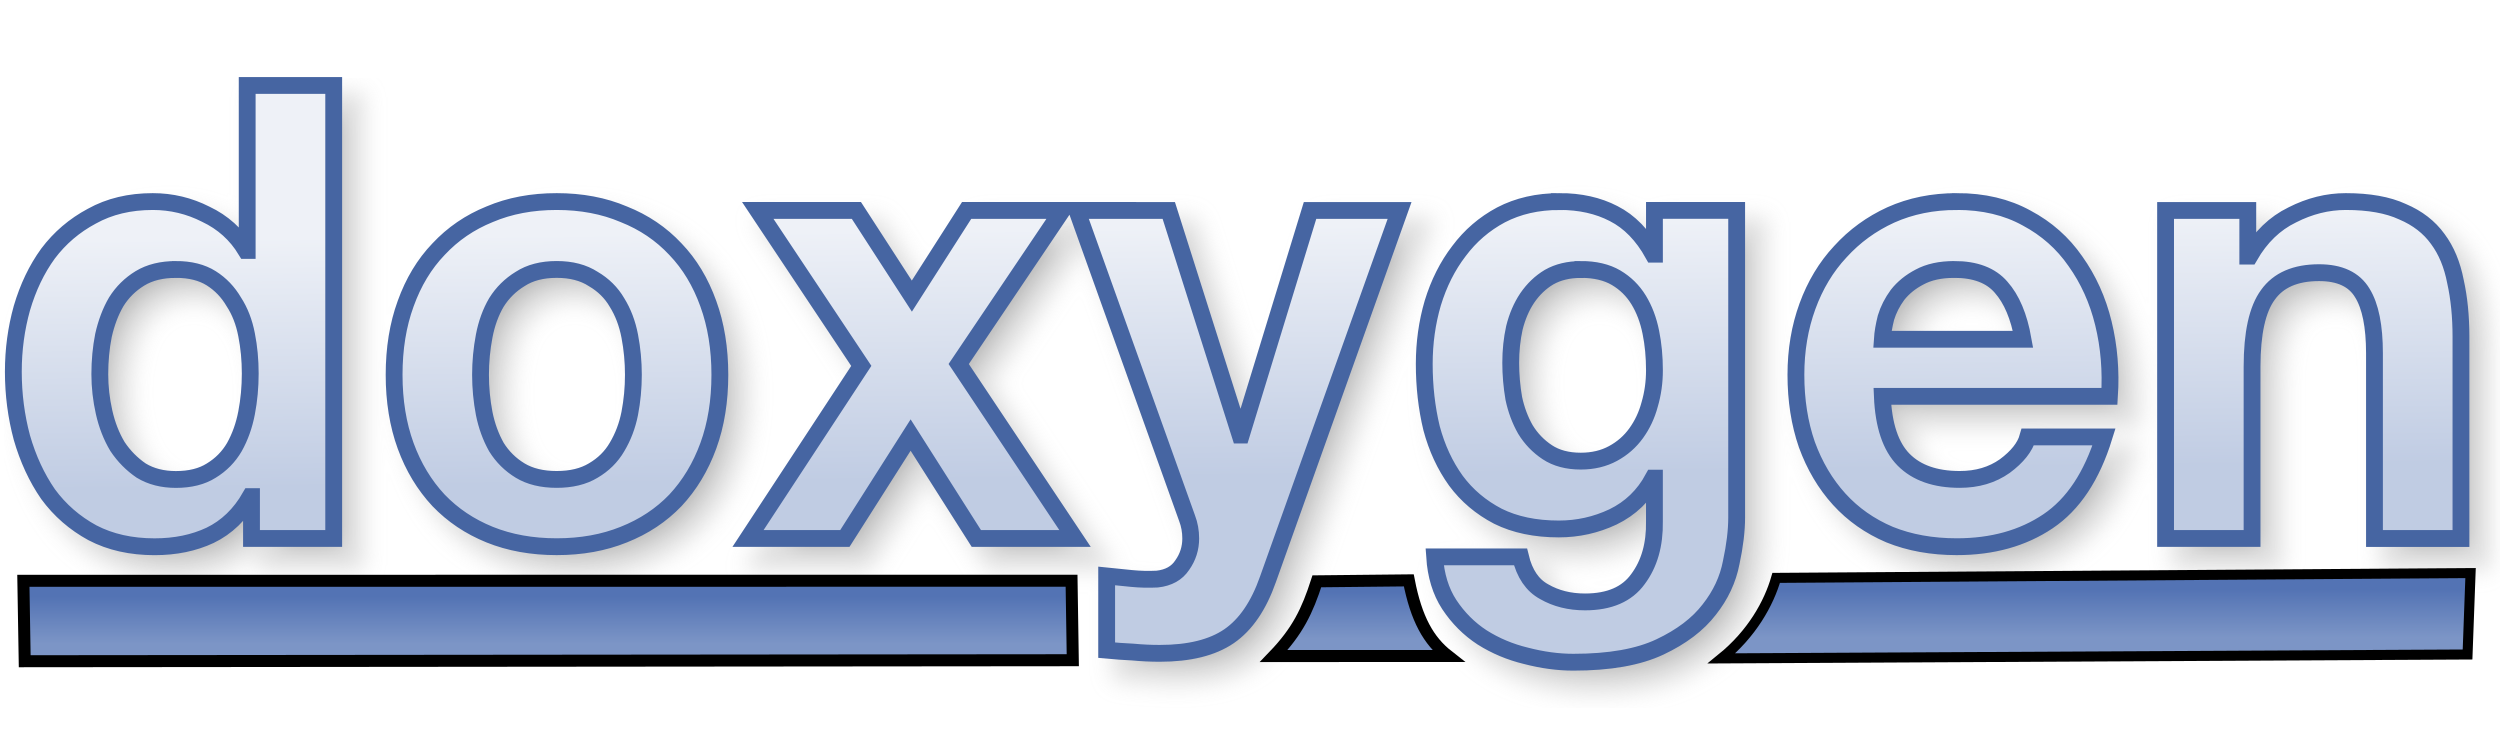
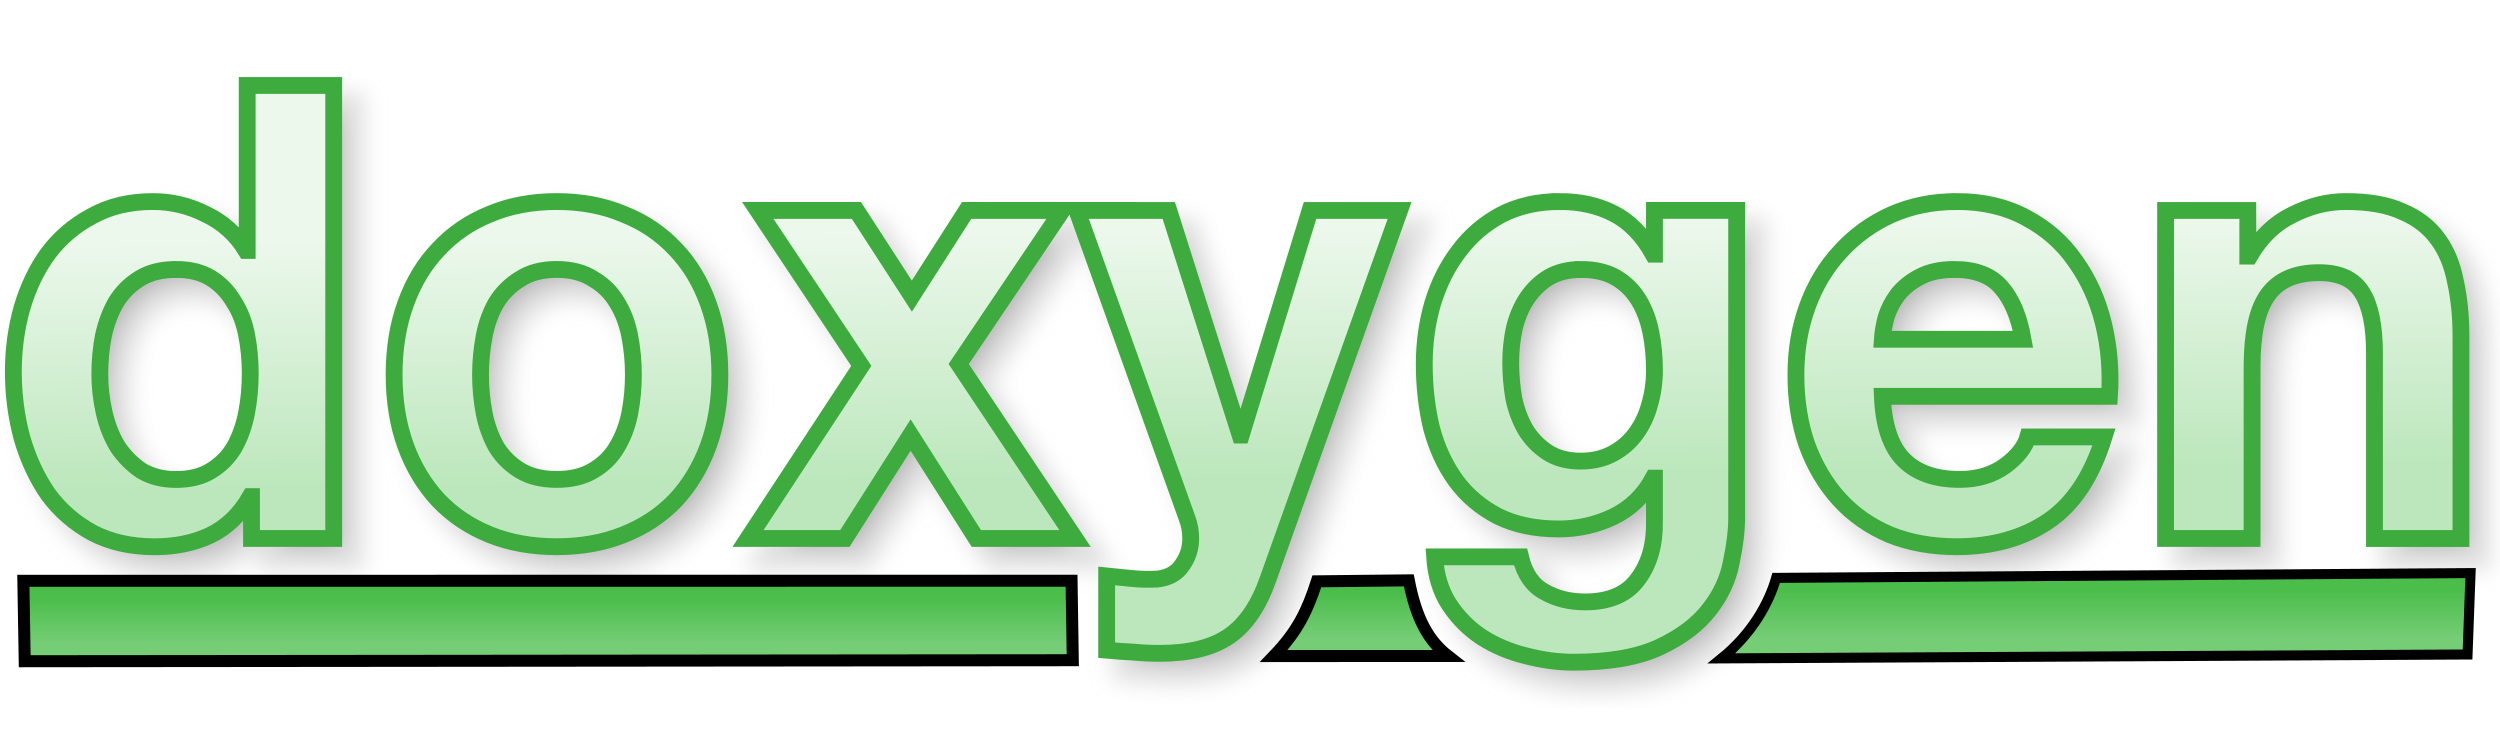
<svg xmlns="http://www.w3.org/2000/svg" xmlns:xlink="http://www.w3.org/1999/xlink" version="1.1" viewBox="0 0 104 31">
  <defs>
    <linearGradient id="a">
-       <stop stop-color="#5373B4" offset="0" />
-       <stop stop-color="#7C95C6" offset="1" />
+       <stop stop-color="#4ABD4A" offset="0" />
+       <stop stop-color="#75CD75" offset="1" />
    </linearGradient>
    <linearGradient id="d" x1="31.474" x2="31.474" y1="24.821" y2="26.773" gradientUnits="userSpaceOnUse" xlink:href="#a" />
    <linearGradient id="c" x1="31.474" x2="31.474" y1="24.821" y2="26.773" gradientTransform="matrix(.6816 0 0 1.0248 72.391 -.91809)" gradientUnits="userSpaceOnUse" xlink:href="#a" />
    <linearGradient id="b" x1="56.295" x2="56.295" y1="24.622" y2="26.574" gradientUnits="userSpaceOnUse" xlink:href="#a" />
    <linearGradient id="e" x1="49.067" x2="48.956" y1="19.719" y2="9.523" gradientTransform="matrix(.97968 0 0 1.0207 -.25579 -.25579)" gradientUnits="userSpaceOnUse">
-       <stop stop-color="#C0CCE3" offset="0" />
-       <stop stop-color="#EEF1F7" offset="1" />
+       <stop stop-color="#BCE7BC" offset="0" />
+       <stop stop-color="#EDF8ED" offset="1" />
    </linearGradient>
    <filter id="f" x="-.011" y="-.045" width="1.021" height="1.091" color-interpolation-filters="sRGB">
      <feGaussianBlur stdDeviation="0.453" />
    </filter>
  </defs>
  <g>
    <path transform="translate(-2.5759 -27.848)" d="m13.609 32.203v6.863h-0.051c-0.405-0.669-0.963-1.171-1.672-1.506-0.692-0.352-1.428-0.527-2.205-0.527-0.963 0-1.807 0.203-2.533 0.607-0.726 0.387-1.334 0.906-1.824 1.557-0.473 0.651-0.835 1.409-1.088 2.272-0.236 0.845-0.355 1.724-0.355 2.639 0 0.95 0.119 1.864 0.355 2.744 0.253 0.88 0.615 1.663 1.088 2.35 0.49 0.669 1.107 1.207 1.85 1.611 0.743 0.387 1.604 0.58 2.584 0.58 0.861 0 1.631-0.158 2.307-0.475 0.692-0.334 1.25-0.872 1.672-1.611h0.051v1.742h3.42v-18.846zm12.875 4.83c-1.03 0-1.96 0.175-2.787 0.527-0.828 0.334-1.536 0.82-2.127 1.453-0.591 0.616-1.048 1.372-1.369 2.269-0.321 0.88-0.48 1.866-0.48 2.957s0.16 2.075 0.48 2.955c0.321 0.88 0.778 1.636 1.369 2.269 0.591 0.616 1.299 1.091 2.127 1.426 0.828 0.334 1.757 0.502 2.787 0.502 1.03 0 1.96-0.168 2.787-0.502 0.844-0.334 1.561-0.81 2.152-1.426 0.591-0.633 1.048-1.39 1.369-2.269 0.321-0.88 0.48-1.864 0.48-2.955s-0.16-2.077-0.48-2.957c-0.321-0.897-0.778-1.654-1.369-2.269-0.591-0.633-1.308-1.119-2.152-1.453-0.828-0.352-1.757-0.527-2.787-0.527zm41.715 0c-0.912 0-1.722 0.185-2.432 0.555-0.692 0.37-1.275 0.87-1.748 1.504-0.473 0.616-0.837 1.337-1.09 2.164-0.236 0.809-0.354 1.655-0.354 2.535 0 0.933 0.1 1.821 0.303 2.666 0.22 0.827 0.558 1.556 1.014 2.189 0.456 0.616 1.039 1.109 1.748 1.478 0.709 0.352 1.554 0.529 2.533 0.529 0.794 0 1.545-0.168 2.254-0.502 0.726-0.352 1.283-0.89 1.672-1.611h0.051v1.795c0.017 0.968-0.211 1.769-0.684 2.402-0.456 0.633-1.19 0.951-2.203 0.951-0.642 0-1.208-0.142-1.697-0.424-0.49-0.264-0.819-0.747-0.988-1.451h-3.572c0.051 0.774 0.253 1.435 0.607 1.98 0.372 0.563 0.829 1.019 1.369 1.371 0.557 0.352 1.166 0.607 1.824 0.766 0.676 0.176 1.333 0.266 1.975 0.266 1.503 0 2.703-0.212 3.598-0.635 0.895-0.422 1.58-0.941 2.053-1.557 0.473-0.598 0.777-1.249 0.912-1.953 0.152-0.704 0.227-1.329 0.227-1.875v-12.775h-3.42v1.822h-0.051c-0.439-0.792-0.988-1.355-1.647-1.69-0.642-0.334-1.393-0.502-2.254-0.502zm16.523 0c-0.996 0-1.909 0.185-2.736 0.555-0.811 0.37-1.512 0.88-2.103 1.531-0.591 0.633-1.046 1.39-1.367 2.269s-0.48 1.831-0.48 2.852c0 1.056 0.151 2.022 0.455 2.902 0.321 0.88 0.768 1.636 1.342 2.269 0.574 0.633 1.276 1.127 2.103 1.478 0.828 0.334 1.757 0.502 2.787 0.502 1.486 0 2.752-0.353 3.799-1.057 1.047-0.704 1.825-1.873 2.332-3.51h-3.168c-0.118 0.422-0.439 0.828-0.963 1.215-0.524 0.37-1.147 0.553-1.873 0.553-1.013 0-1.792-0.273-2.332-0.818-0.54-0.545-0.836-1.425-0.887-2.639h9.449c0.068-1.056-0.016-2.067-0.252-3.035-0.236-0.968-0.626-1.829-1.166-2.586-0.524-0.757-1.2-1.355-2.027-1.795-0.828-0.458-1.797-0.688-2.912-0.688zm16.189 0c-0.76 0-1.502 0.185-2.228 0.555-0.726 0.352-1.317 0.923-1.773 1.715h-0.076v-1.9h-3.42v13.646h3.598v-7.152c0-1.39 0.219-2.384 0.658-2.982 0.439-0.616 1.149-0.924 2.129-0.924 0.861 0 1.461 0.281 1.799 0.844 0.338 0.545 0.506 1.382 0.506 2.508v7.707h3.598v-8.393c0-0.845-0.076-1.611-0.229-2.297-0.135-0.704-0.38-1.292-0.734-1.768-0.355-0.493-0.844-0.873-1.469-1.137-0.608-0.282-1.395-0.422-2.357-0.422zm-66.063 0.369 4.307 6.467-4.713 7.18h4.029l2.736-4.303 2.734 4.303h4.106l-4.84-7.258 4.307-6.389h-3.977l-2.279 3.564-2.307-3.564zm13.275 0 4.584 12.803c0.101 0.264 0.152 0.545 0.152 0.844 0 0.405-0.117 0.775-0.354 1.109-0.22 0.334-0.566 0.527-1.039 0.58-0.355 0.018-0.71 0.01-1.065-0.025-0.355-0.035-0.701-0.07-1.039-0.105v3.088c0.372 0.035 0.735 0.061 1.09 0.078 0.372 0.035 0.744 0.053 1.115 0.053 1.233 0 2.194-0.238 2.887-0.713 0.692-0.475 1.233-1.266 1.621-2.375l5.473-15.336h-3.725l-2.861 9.344h-0.051l-2.965-9.344zm-37.48 2.455c0.591 0 1.082 0.123 1.471 0.369 0.388 0.246 0.699 0.572 0.936 0.977 0.253 0.387 0.432 0.845 0.533 1.373 0.101 0.51 0.152 1.048 0.152 1.611 0 0.563-0.051 1.107-0.152 1.635-0.101 0.528-0.271 1.004-0.508 1.426-0.236 0.405-0.556 0.73-0.961 0.977-0.388 0.246-0.88 0.369-1.471 0.369-0.557 0-1.038-0.123-1.443-0.369-0.388-0.264-0.718-0.597-0.988-1.002-0.253-0.422-0.438-0.898-0.557-1.426s-0.178-1.056-0.178-1.584c-1e-7 -0.563 0.051-1.099 0.152-1.609 0.118-0.528 0.295-0.996 0.531-1.4 0.253-0.405 0.583-0.73 0.988-0.977 0.405-0.246 0.903-0.369 1.494-0.369zm15.84 0c0.608 0 1.114 0.133 1.52 0.396 0.422 0.246 0.752 0.572 0.988 0.977 0.253 0.405 0.43 0.871 0.531 1.398 0.101 0.528 0.152 1.066 0.152 1.611 0 0.545-0.051 1.081-0.152 1.609-0.101 0.51-0.278 0.976-0.531 1.398-0.236 0.405-0.566 0.73-0.988 0.977-0.405 0.246-0.912 0.369-1.52 0.369-0.608 0-1.114-0.123-1.52-0.369s-0.735-0.572-0.988-0.977c-0.236-0.422-0.406-0.888-0.508-1.398-0.101-0.528-0.152-1.064-0.152-1.609 0-0.545 0.051-1.083 0.152-1.611 0.101-0.528 0.271-0.994 0.508-1.398 0.253-0.405 0.583-0.73 0.988-0.977 0.405-0.264 0.912-0.396 1.52-0.396zm42.602 0c0.591 0 1.08 0.115 1.469 0.344 0.388 0.229 0.701 0.537 0.938 0.924 0.236 0.387 0.406 0.835 0.508 1.346 0.101 0.493 0.15 1.021 0.15 1.584 0 0.493-0.066 0.968-0.201 1.426-0.118 0.44-0.305 0.836-0.559 1.188-0.253 0.352-0.574 0.633-0.963 0.844-0.388 0.211-0.835 0.318-1.342 0.318-0.557 0-1.021-0.125-1.393-0.371-0.372-0.246-0.676-0.562-0.912-0.949-0.22-0.387-0.381-0.818-0.482-1.293-0.084-0.493-0.127-0.986-0.127-1.478 0-0.51 0.051-0.994 0.152-1.451 0.118-0.475 0.297-0.89 0.533-1.242 0.253-0.37 0.557-0.66 0.912-0.871 0.372-0.211 0.81-0.316 1.316-0.316zm15.535 0c0.878 0 1.529 0.248 1.951 0.74 0.439 0.493 0.743 1.214 0.912 2.164h-5.854c0.017-0.264 0.068-0.564 0.152-0.898 0.101-0.334 0.263-0.65 0.482-0.949 0.236-0.299 0.541-0.547 0.912-0.74 0.388-0.211 0.869-0.316 1.443-0.316z" filter="url(#f)" opacity=".3" stroke="#969696" />
    <path d="m0.972 24.161 43.605-0.002 0.051 3.306-43.6 0.042z" fill="url(#d)" stroke="#000" stroke-width=".5" />
-     <path d="m10.283 3.555v6.863h-0.051c-0.405-0.669-0.963-1.171-1.672-1.506-0.692-0.352-1.428-0.527-2.205-0.527-0.963 0-1.807 0.203-2.533 0.607-0.726 0.387-1.334 0.906-1.824 1.557-0.473 0.651-0.835 1.409-1.088 2.272-0.236 0.845-0.355 1.724-0.355 2.639 0 0.95 0.119 1.864 0.355 2.744 0.253 0.88 0.615 1.663 1.088 2.35 0.49 0.669 1.107 1.207 1.85 1.611 0.743 0.387 1.604 0.58 2.584 0.58 0.861 0 1.631-0.158 2.307-0.475 0.692-0.334 1.25-0.872 1.672-1.611h0.051v1.742h3.42v-18.846zm12.875 4.83c-1.03 0-1.96 0.175-2.787 0.527-0.828 0.334-1.536 0.82-2.127 1.453-0.591 0.616-1.048 1.372-1.369 2.269-0.321 0.88-0.48 1.866-0.48 2.957s0.16 2.075 0.48 2.955c0.321 0.88 0.778 1.636 1.369 2.269 0.591 0.616 1.299 1.091 2.127 1.426 0.828 0.334 1.757 0.502 2.787 0.502 1.03 0 1.96-0.168 2.787-0.502 0.844-0.334 1.561-0.81 2.152-1.426 0.591-0.633 1.048-1.39 1.369-2.269 0.321-0.88 0.48-1.864 0.48-2.955s-0.16-2.077-0.48-2.957c-0.321-0.897-0.778-1.654-1.369-2.269-0.591-0.633-1.308-1.119-2.152-1.453-0.828-0.352-1.757-0.527-2.787-0.527zm41.715 0c-0.912 0-1.722 0.185-2.432 0.555-0.692 0.37-1.275 0.87-1.748 1.504-0.473 0.616-0.837 1.337-1.09 2.164-0.236 0.809-0.354 1.655-0.354 2.535 0 0.933 0.1 1.821 0.303 2.666 0.22 0.827 0.558 1.556 1.014 2.189 0.456 0.616 1.039 1.109 1.748 1.478 0.709 0.352 1.554 0.529 2.533 0.529 0.794 0 1.545-0.168 2.254-0.502 0.726-0.352 1.283-0.89 1.672-1.611h0.051v1.795c0.017 0.968-0.211 1.769-0.684 2.402-0.456 0.633-1.19 0.951-2.203 0.951-0.642 0-1.208-0.142-1.697-0.424-0.49-0.264-0.819-0.747-0.988-1.451h-3.572c0.051 0.774 0.253 1.435 0.607 1.98 0.372 0.563 0.829 1.019 1.369 1.371 0.557 0.352 1.166 0.607 1.824 0.766 0.676 0.176 1.333 0.266 1.975 0.266 1.503 0 2.703-0.212 3.598-0.635 0.895-0.422 1.58-0.941 2.053-1.557 0.473-0.598 0.777-1.249 0.912-1.953 0.152-0.704 0.227-1.329 0.227-1.875v-12.775h-3.42v1.822h-0.051c-0.439-0.792-0.988-1.355-1.647-1.69-0.642-0.334-1.393-0.502-2.254-0.502zm16.523 0c-0.996 0-1.909 0.185-2.736 0.555-0.811 0.37-1.512 0.88-2.103 1.531-0.591 0.633-1.046 1.39-1.367 2.269s-0.48 1.831-0.48 2.852c0 1.056 0.151 2.022 0.455 2.902 0.321 0.88 0.768 1.636 1.342 2.269 0.574 0.633 1.276 1.127 2.103 1.478 0.828 0.334 1.757 0.502 2.787 0.502 1.486 0 2.752-0.353 3.799-1.057 1.047-0.704 1.825-1.873 2.332-3.51h-3.168c-0.118 0.422-0.439 0.828-0.963 1.215-0.524 0.37-1.147 0.553-1.873 0.553-1.013 0-1.792-0.273-2.332-0.818-0.54-0.545-0.836-1.425-0.887-2.639h9.449c0.068-1.056-0.016-2.067-0.252-3.035-0.236-0.968-0.626-1.829-1.166-2.586-0.524-0.757-1.2-1.355-2.027-1.795-0.828-0.458-1.797-0.688-2.912-0.688zm16.189 0c-0.76 0-1.502 0.185-2.228 0.555-0.726 0.352-1.317 0.923-1.773 1.715h-0.076v-1.9h-3.42v13.646h3.598v-7.152c0-1.39 0.219-2.384 0.658-2.982 0.439-0.616 1.149-0.924 2.129-0.924 0.861 0 1.461 0.281 1.799 0.844 0.338 0.545 0.506 1.382 0.506 2.508v7.707h3.598v-8.393c0-0.845-0.076-1.611-0.229-2.297-0.135-0.704-0.38-1.292-0.734-1.768-0.355-0.493-0.844-0.873-1.469-1.137-0.608-0.282-1.395-0.422-2.357-0.422zm-66.062 0.369 4.307 6.467-4.713 7.18h4.029l2.736-4.303 2.734 4.303h4.106l-4.84-7.258 4.307-6.389h-3.977l-2.279 3.564-2.307-3.564zm13.275 0 4.584 12.803c0.101 0.264 0.152 0.545 0.152 0.844 0 0.405-0.117 0.775-0.354 1.109-0.22 0.334-0.566 0.527-1.039 0.58-0.355 0.018-0.71 0.01-1.065-0.025-0.355-0.035-0.701-0.07-1.039-0.105v3.088c0.372 0.035 0.735 0.061 1.09 0.078 0.372 0.035 0.744 0.053 1.115 0.053 1.233 0 2.194-0.238 2.887-0.713 0.692-0.475 1.233-1.266 1.621-2.375l5.473-15.336h-3.725l-2.861 9.344h-0.051l-2.965-9.344zm-37.48 2.455c0.591 0 1.082 0.123 1.471 0.369s0.699 0.572 0.936 0.977c0.253 0.387 0.432 0.845 0.533 1.373 0.101 0.51 0.152 1.048 0.152 1.611 0 0.563-0.051 1.107-0.152 1.635-0.101 0.528-0.271 1.004-0.508 1.426-0.236 0.405-0.556 0.73-0.961 0.977-0.388 0.246-0.88 0.369-1.471 0.369-0.557 0-1.038-0.123-1.443-0.369-0.388-0.264-0.718-0.597-0.988-1.002-0.253-0.422-0.438-0.898-0.557-1.426s-0.178-1.056-0.178-1.584c-1e-7 -0.563 0.051-1.099 0.152-1.609 0.118-0.528 0.295-0.996 0.531-1.4 0.253-0.405 0.583-0.73 0.988-0.977 0.405-0.246 0.903-0.369 1.494-0.369zm15.84 0c0.608 0 1.114 0.133 1.52 0.396 0.422 0.246 0.752 0.572 0.988 0.977 0.253 0.405 0.43 0.871 0.531 1.398 0.101 0.528 0.152 1.066 0.152 1.611 0 0.545-0.051 1.081-0.152 1.609-0.101 0.51-0.278 0.976-0.531 1.398-0.236 0.405-0.566 0.73-0.988 0.977-0.405 0.246-0.912 0.369-1.52 0.369-0.608 0-1.114-0.123-1.52-0.369s-0.735-0.572-0.988-0.977c-0.236-0.422-0.406-0.888-0.508-1.398-0.101-0.528-0.152-1.064-0.152-1.609 0-0.545 0.051-1.083 0.152-1.611 0.101-0.528 0.271-0.994 0.508-1.398 0.253-0.405 0.583-0.73 0.988-0.977 0.405-0.264 0.912-0.396 1.52-0.396zm42.602 0c0.591 0 1.08 0.115 1.469 0.344 0.388 0.229 0.701 0.537 0.938 0.924 0.236 0.387 0.406 0.835 0.508 1.346 0.101 0.493 0.15 1.021 0.15 1.584 0 0.493-0.066 0.968-0.201 1.426-0.118 0.44-0.305 0.836-0.559 1.188-0.253 0.352-0.574 0.633-0.963 0.844-0.388 0.211-0.835 0.318-1.342 0.318-0.557 0-1.021-0.125-1.393-0.371-0.372-0.246-0.676-0.562-0.912-0.949-0.22-0.387-0.381-0.818-0.482-1.293-0.084-0.493-0.127-0.986-0.127-1.478 0-0.51 0.051-0.994 0.152-1.451 0.118-0.475 0.297-0.89 0.533-1.242 0.253-0.37 0.557-0.66 0.912-0.871 0.372-0.211 0.81-0.316 1.316-0.316zm15.535 0c0.878 0 1.529 0.248 1.951 0.74 0.439 0.493 0.743 1.214 0.912 2.164h-5.854c0.017-0.264 0.068-0.564 0.152-0.898 0.101-0.334 0.263-0.65 0.482-0.949 0.236-0.299 0.541-0.547 0.912-0.74 0.388-0.211 0.869-0.316 1.443-0.316z" fill="url(#e)" stroke="#4665A2" stroke-width=".7" />
+     <path d="m10.283 3.555v6.863h-0.051c-0.405-0.669-0.963-1.171-1.672-1.506-0.692-0.352-1.428-0.527-2.205-0.527-0.963 0-1.807 0.203-2.533 0.607-0.726 0.387-1.334 0.906-1.824 1.557-0.473 0.651-0.835 1.409-1.088 2.272-0.236 0.845-0.355 1.724-0.355 2.639 0 0.95 0.119 1.864 0.355 2.744 0.253 0.88 0.615 1.663 1.088 2.35 0.49 0.669 1.107 1.207 1.85 1.611 0.743 0.387 1.604 0.58 2.584 0.58 0.861 0 1.631-0.158 2.307-0.475 0.692-0.334 1.25-0.872 1.672-1.611h0.051v1.742h3.42v-18.846zm12.875 4.83c-1.03 0-1.96 0.175-2.787 0.527-0.828 0.334-1.536 0.82-2.127 1.453-0.591 0.616-1.048 1.372-1.369 2.269-0.321 0.88-0.48 1.866-0.48 2.957s0.16 2.075 0.48 2.955c0.321 0.88 0.778 1.636 1.369 2.269 0.591 0.616 1.299 1.091 2.127 1.426 0.828 0.334 1.757 0.502 2.787 0.502 1.03 0 1.96-0.168 2.787-0.502 0.844-0.334 1.561-0.81 2.152-1.426 0.591-0.633 1.048-1.39 1.369-2.269 0.321-0.88 0.48-1.864 0.48-2.955s-0.16-2.077-0.48-2.957c-0.321-0.897-0.778-1.654-1.369-2.269-0.591-0.633-1.308-1.119-2.152-1.453-0.828-0.352-1.757-0.527-2.787-0.527zm41.715 0c-0.912 0-1.722 0.185-2.432 0.555-0.692 0.37-1.275 0.87-1.748 1.504-0.473 0.616-0.837 1.337-1.09 2.164-0.236 0.809-0.354 1.655-0.354 2.535 0 0.933 0.1 1.821 0.303 2.666 0.22 0.827 0.558 1.556 1.014 2.189 0.456 0.616 1.039 1.109 1.748 1.478 0.709 0.352 1.554 0.529 2.533 0.529 0.794 0 1.545-0.168 2.254-0.502 0.726-0.352 1.283-0.89 1.672-1.611h0.051v1.795c0.017 0.968-0.211 1.769-0.684 2.402-0.456 0.633-1.19 0.951-2.203 0.951-0.642 0-1.208-0.142-1.697-0.424-0.49-0.264-0.819-0.747-0.988-1.451h-3.572c0.051 0.774 0.253 1.435 0.607 1.98 0.372 0.563 0.829 1.019 1.369 1.371 0.557 0.352 1.166 0.607 1.824 0.766 0.676 0.176 1.333 0.266 1.975 0.266 1.503 0 2.703-0.212 3.598-0.635 0.895-0.422 1.58-0.941 2.053-1.557 0.473-0.598 0.777-1.249 0.912-1.953 0.152-0.704 0.227-1.329 0.227-1.875v-12.775h-3.42v1.822h-0.051c-0.439-0.792-0.988-1.355-1.647-1.69-0.642-0.334-1.393-0.502-2.254-0.502zm16.523 0c-0.996 0-1.909 0.185-2.736 0.555-0.811 0.37-1.512 0.88-2.103 1.531-0.591 0.633-1.046 1.39-1.367 2.269s-0.48 1.831-0.48 2.852c0 1.056 0.151 2.022 0.455 2.902 0.321 0.88 0.768 1.636 1.342 2.269 0.574 0.633 1.276 1.127 2.103 1.478 0.828 0.334 1.757 0.502 2.787 0.502 1.486 0 2.752-0.353 3.799-1.057 1.047-0.704 1.825-1.873 2.332-3.51h-3.168c-0.118 0.422-0.439 0.828-0.963 1.215-0.524 0.37-1.147 0.553-1.873 0.553-1.013 0-1.792-0.273-2.332-0.818-0.54-0.545-0.836-1.425-0.887-2.639h9.449c0.068-1.056-0.016-2.067-0.252-3.035-0.236-0.968-0.626-1.829-1.166-2.586-0.524-0.757-1.2-1.355-2.027-1.795-0.828-0.458-1.797-0.688-2.912-0.688zm16.189 0c-0.76 0-1.502 0.185-2.228 0.555-0.726 0.352-1.317 0.923-1.773 1.715h-0.076v-1.9h-3.42v13.646h3.598v-7.152c0-1.39 0.219-2.384 0.658-2.982 0.439-0.616 1.149-0.924 2.129-0.924 0.861 0 1.461 0.281 1.799 0.844 0.338 0.545 0.506 1.382 0.506 2.508v7.707h3.598v-8.393c0-0.845-0.076-1.611-0.229-2.297-0.135-0.704-0.38-1.292-0.734-1.768-0.355-0.493-0.844-0.873-1.469-1.137-0.608-0.282-1.395-0.422-2.357-0.422zm-66.062 0.369 4.307 6.467-4.713 7.18h4.029l2.736-4.303 2.734 4.303h4.106l-4.84-7.258 4.307-6.389h-3.977l-2.279 3.564-2.307-3.564zm13.275 0 4.584 12.803c0.101 0.264 0.152 0.545 0.152 0.844 0 0.405-0.117 0.775-0.354 1.109-0.22 0.334-0.566 0.527-1.039 0.58-0.355 0.018-0.71 0.01-1.065-0.025-0.355-0.035-0.701-0.07-1.039-0.105v3.088c0.372 0.035 0.735 0.061 1.09 0.078 0.372 0.035 0.744 0.053 1.115 0.053 1.233 0 2.194-0.238 2.887-0.713 0.692-0.475 1.233-1.266 1.621-2.375l5.473-15.336h-3.725l-2.861 9.344h-0.051l-2.965-9.344zm-37.48 2.455c0.591 0 1.082 0.123 1.471 0.369s0.699 0.572 0.936 0.977c0.253 0.387 0.432 0.845 0.533 1.373 0.101 0.51 0.152 1.048 0.152 1.611 0 0.563-0.051 1.107-0.152 1.635-0.101 0.528-0.271 1.004-0.508 1.426-0.236 0.405-0.556 0.73-0.961 0.977-0.388 0.246-0.88 0.369-1.471 0.369-0.557 0-1.038-0.123-1.443-0.369-0.388-0.264-0.718-0.597-0.988-1.002-0.253-0.422-0.438-0.898-0.557-1.426s-0.178-1.056-0.178-1.584c-1e-7 -0.563 0.051-1.099 0.152-1.609 0.118-0.528 0.295-0.996 0.531-1.4 0.253-0.405 0.583-0.73 0.988-0.977 0.405-0.246 0.903-0.369 1.494-0.369zm15.84 0c0.608 0 1.114 0.133 1.52 0.396 0.422 0.246 0.752 0.572 0.988 0.977 0.253 0.405 0.43 0.871 0.531 1.398 0.101 0.528 0.152 1.066 0.152 1.611 0 0.545-0.051 1.081-0.152 1.609-0.101 0.51-0.278 0.976-0.531 1.398-0.236 0.405-0.566 0.73-0.988 0.977-0.405 0.246-0.912 0.369-1.52 0.369-0.608 0-1.114-0.123-1.52-0.369s-0.735-0.572-0.988-0.977c-0.236-0.422-0.406-0.888-0.508-1.398-0.101-0.528-0.152-1.064-0.152-1.609 0-0.545 0.051-1.083 0.152-1.611 0.101-0.528 0.271-0.994 0.508-1.398 0.253-0.405 0.583-0.73 0.988-0.977 0.405-0.264 0.912-0.396 1.52-0.396zm42.602 0c0.591 0 1.08 0.115 1.469 0.344 0.388 0.229 0.701 0.537 0.938 0.924 0.236 0.387 0.406 0.835 0.508 1.346 0.101 0.493 0.15 1.021 0.15 1.584 0 0.493-0.066 0.968-0.201 1.426-0.118 0.44-0.305 0.836-0.559 1.188-0.253 0.352-0.574 0.633-0.963 0.844-0.388 0.211-0.835 0.318-1.342 0.318-0.557 0-1.021-0.125-1.393-0.371-0.372-0.246-0.676-0.562-0.912-0.949-0.22-0.387-0.381-0.818-0.482-1.293-0.084-0.493-0.127-0.986-0.127-1.478 0-0.51 0.051-0.994 0.152-1.451 0.118-0.475 0.297-0.89 0.533-1.242 0.253-0.37 0.557-0.66 0.912-0.871 0.372-0.211 0.81-0.316 1.316-0.316zm15.535 0c0.878 0 1.529 0.248 1.951 0.74 0.439 0.493 0.743 1.214 0.912 2.164h-5.854c0.017-0.264 0.068-0.564 0.152-0.898 0.101-0.334 0.263-0.65 0.482-0.949 0.236-0.299 0.541-0.547 0.912-0.74 0.388-0.211 0.869-0.316 1.443-0.316z" fill="url(#e)" stroke="#3DAB3D" stroke-width=".7" />
    <path d="m52.988 27.291c0.996-1.036 1.394-1.873 1.793-3.108l3.825-0.04c0.311 1.61 0.824 2.514 1.633 3.147z" fill="url(#b)" stroke="#000" stroke-width=".5" />
    <path d="m73.89 24.04 28.885-0.201-0.125 3.388-31.033 0.162c1.262-1.023 1.966-2.286 2.272-3.349z" fill="url(#c)" stroke="#000" stroke-width=".418" />
  </g>
</svg>
